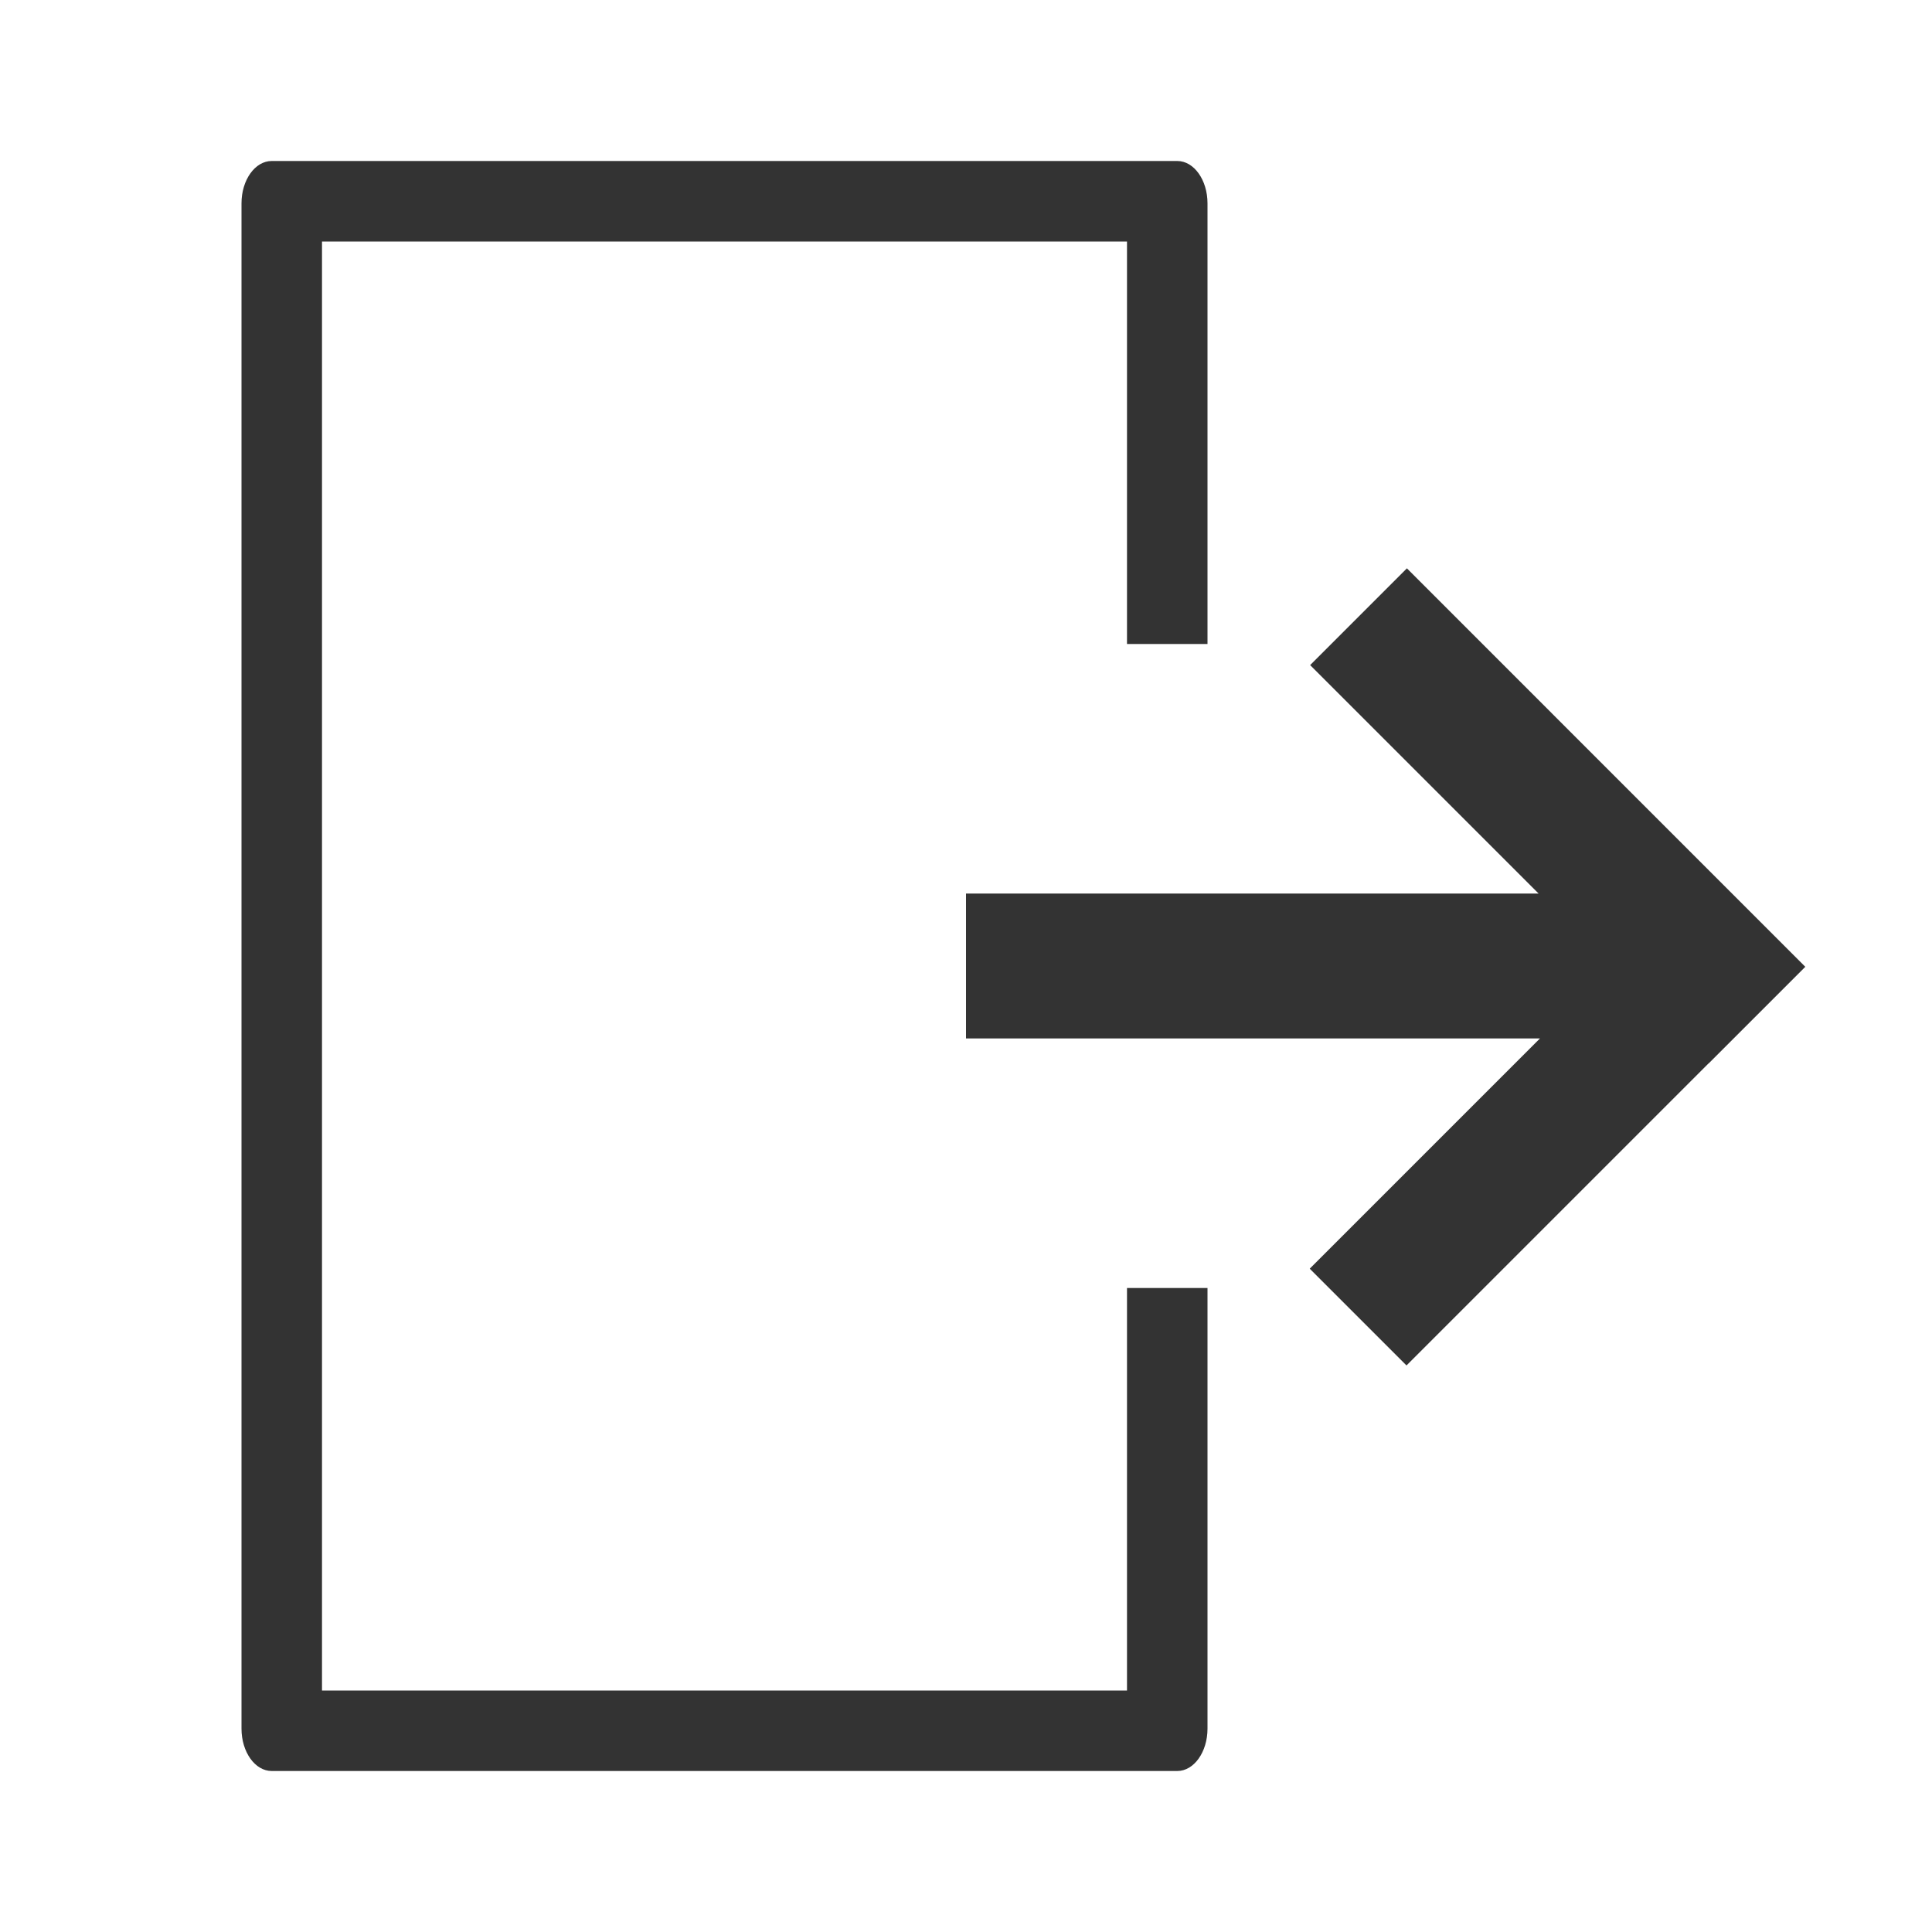
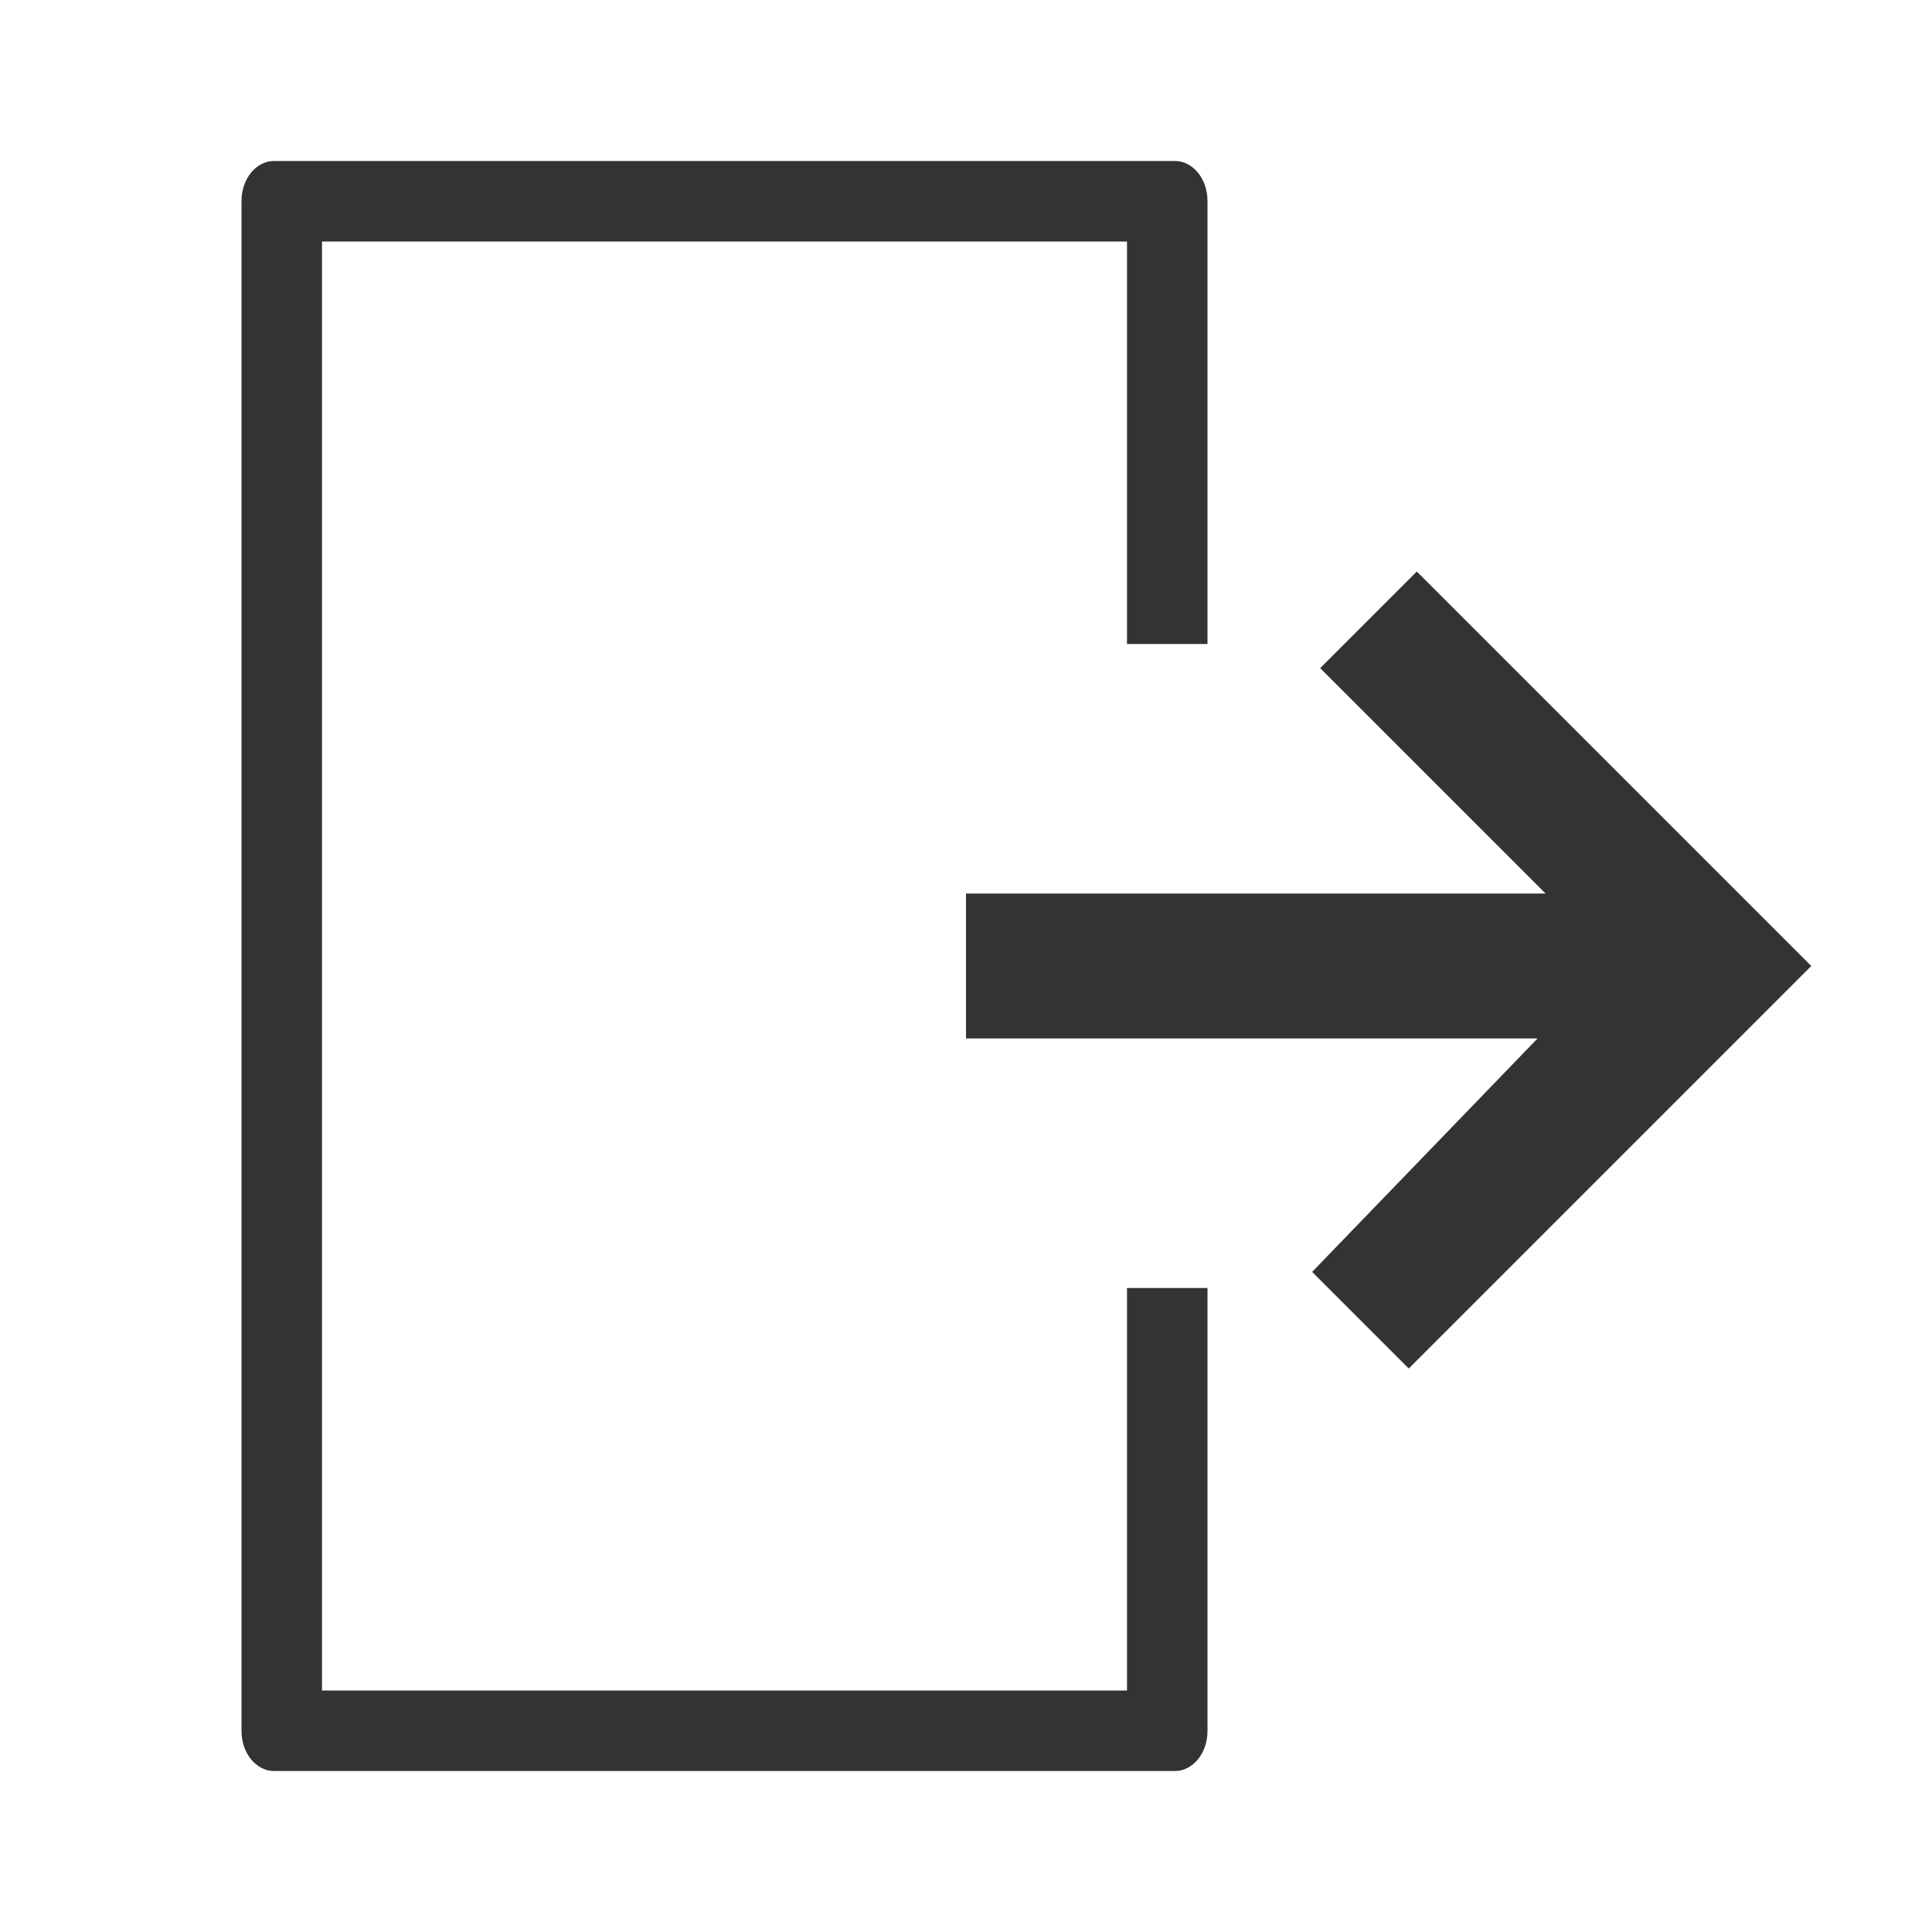
- <svg xmlns="http://www.w3.org/2000/svg" width="24px" height="24px" viewBox="0 0 24 24" version="1.1">
-   <defs />
-   <g id="Core/Icons" stroke="none" stroke-width="1" fill="none" fill-rule="evenodd" transform="translate(-300, -1060)">
-     <g id="Menu" transform="translate(60, 774)" fill="#333333" fill-rule="nonzero">
-       <g id="Icon/menu/logout-a01" transform="translate(240, 286)">
-         <path d="M4,3 L4,21 L14,21 L14,3 L4,3 Z M15,8 L14,8 L14,16 L15,16 L15,21.474 C15,21.764 14.832,22 14.625,22 L3.375,22 C3.168,22 3,21.764 3,21.474 L3,2.526 C3,2.236 3.168,2 3.375,2 L14.625,2 C14.832,2 15,2.236 15,2.526 L15,8 Z M19.13,12.9 L12,12.9 L12,11.1 L19.113,11.1 L16.275,8.262 L17.477,7.06 L22.426,12.01 L21.224,13.212 L21.223,13.211 L17.472,16.962 L16.27,15.76 L19.13,12.9 Z" id="Icon" />
-       </g>
-     </g>
-   </g>
+ <svg xmlns="http://www.w3.org/2000/svg" fill="#333333" height="24" width="24" viewBox="0 0 24 24">
+   <path d="M14,8V3H4v18h10v-5h1v5.5c0,0.3-0.2,0.5-0.4,0.5H3.4C3.2,22,3,21.8,3,21.5V2.5C3,2.2,3.2,2,3.4,2h11.2C14.8,2,15,2.2,15,2.5V8H14z M16.3,15.8l1.2,1.2l3.8-3.8l0,0l1.2-1.2l-4.9-4.9l-1.2,1.2l2.8,2.8H12v1.8h7.1L16.3,15.8z" />
</svg>
